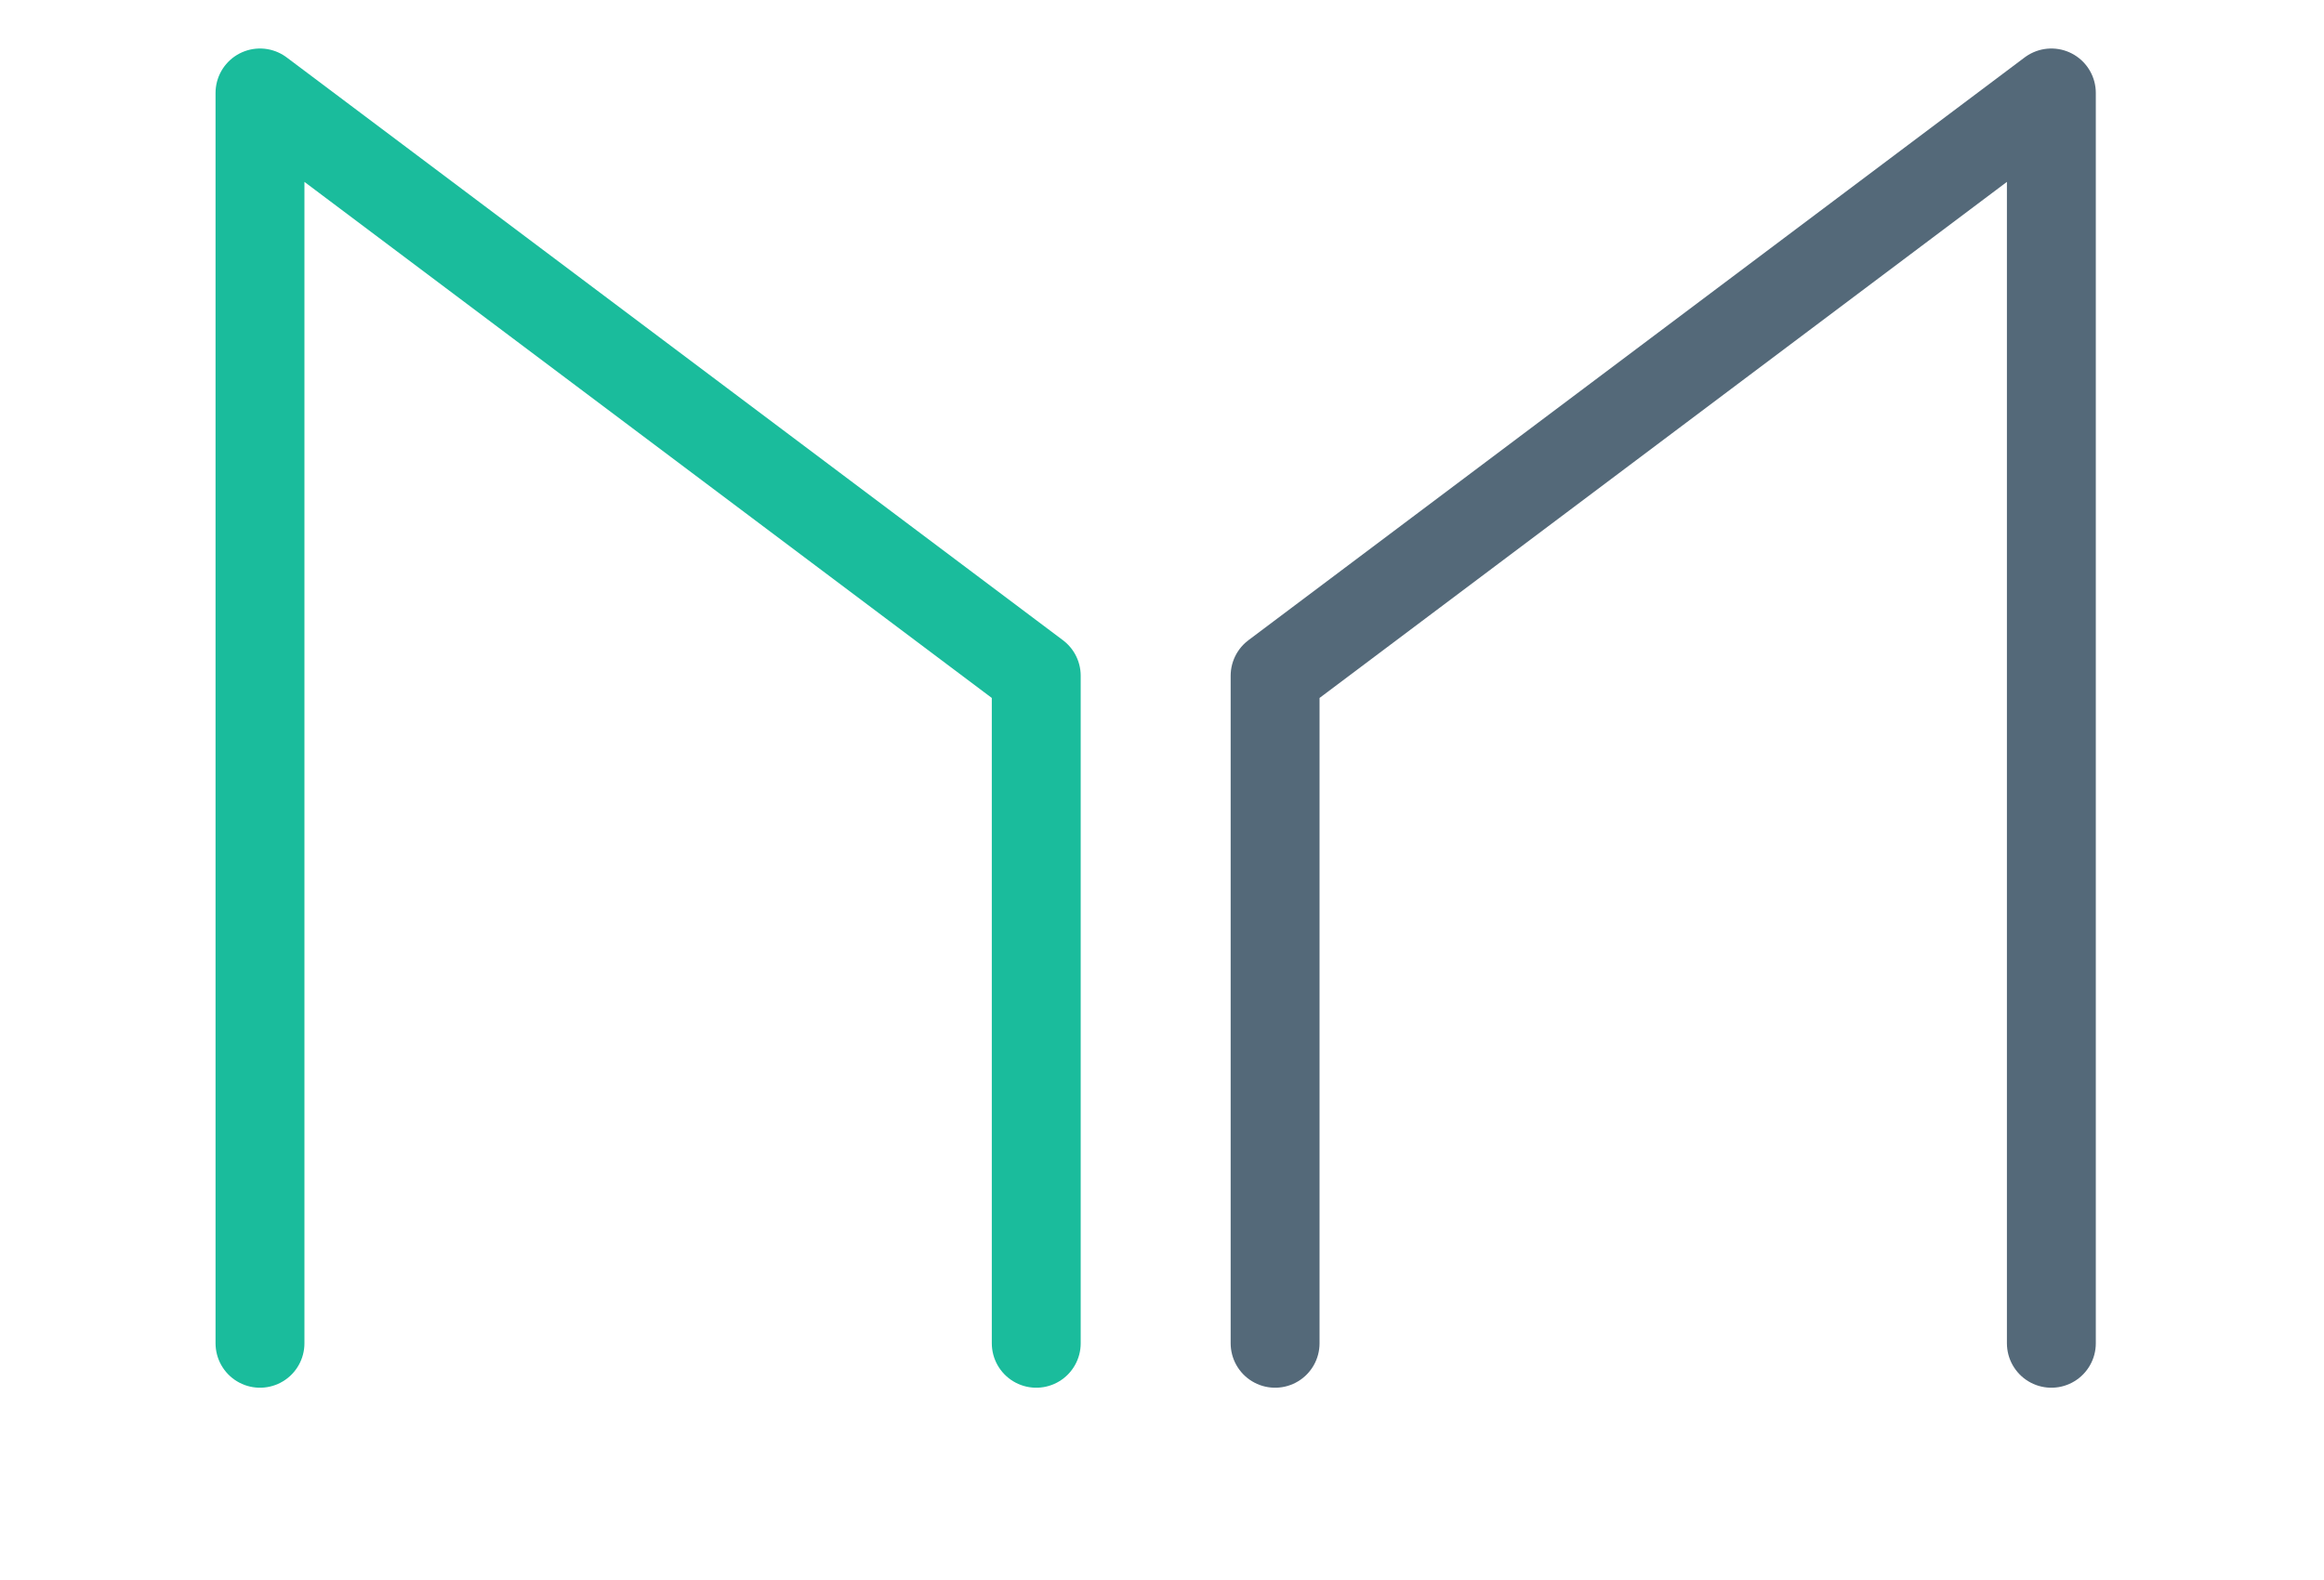
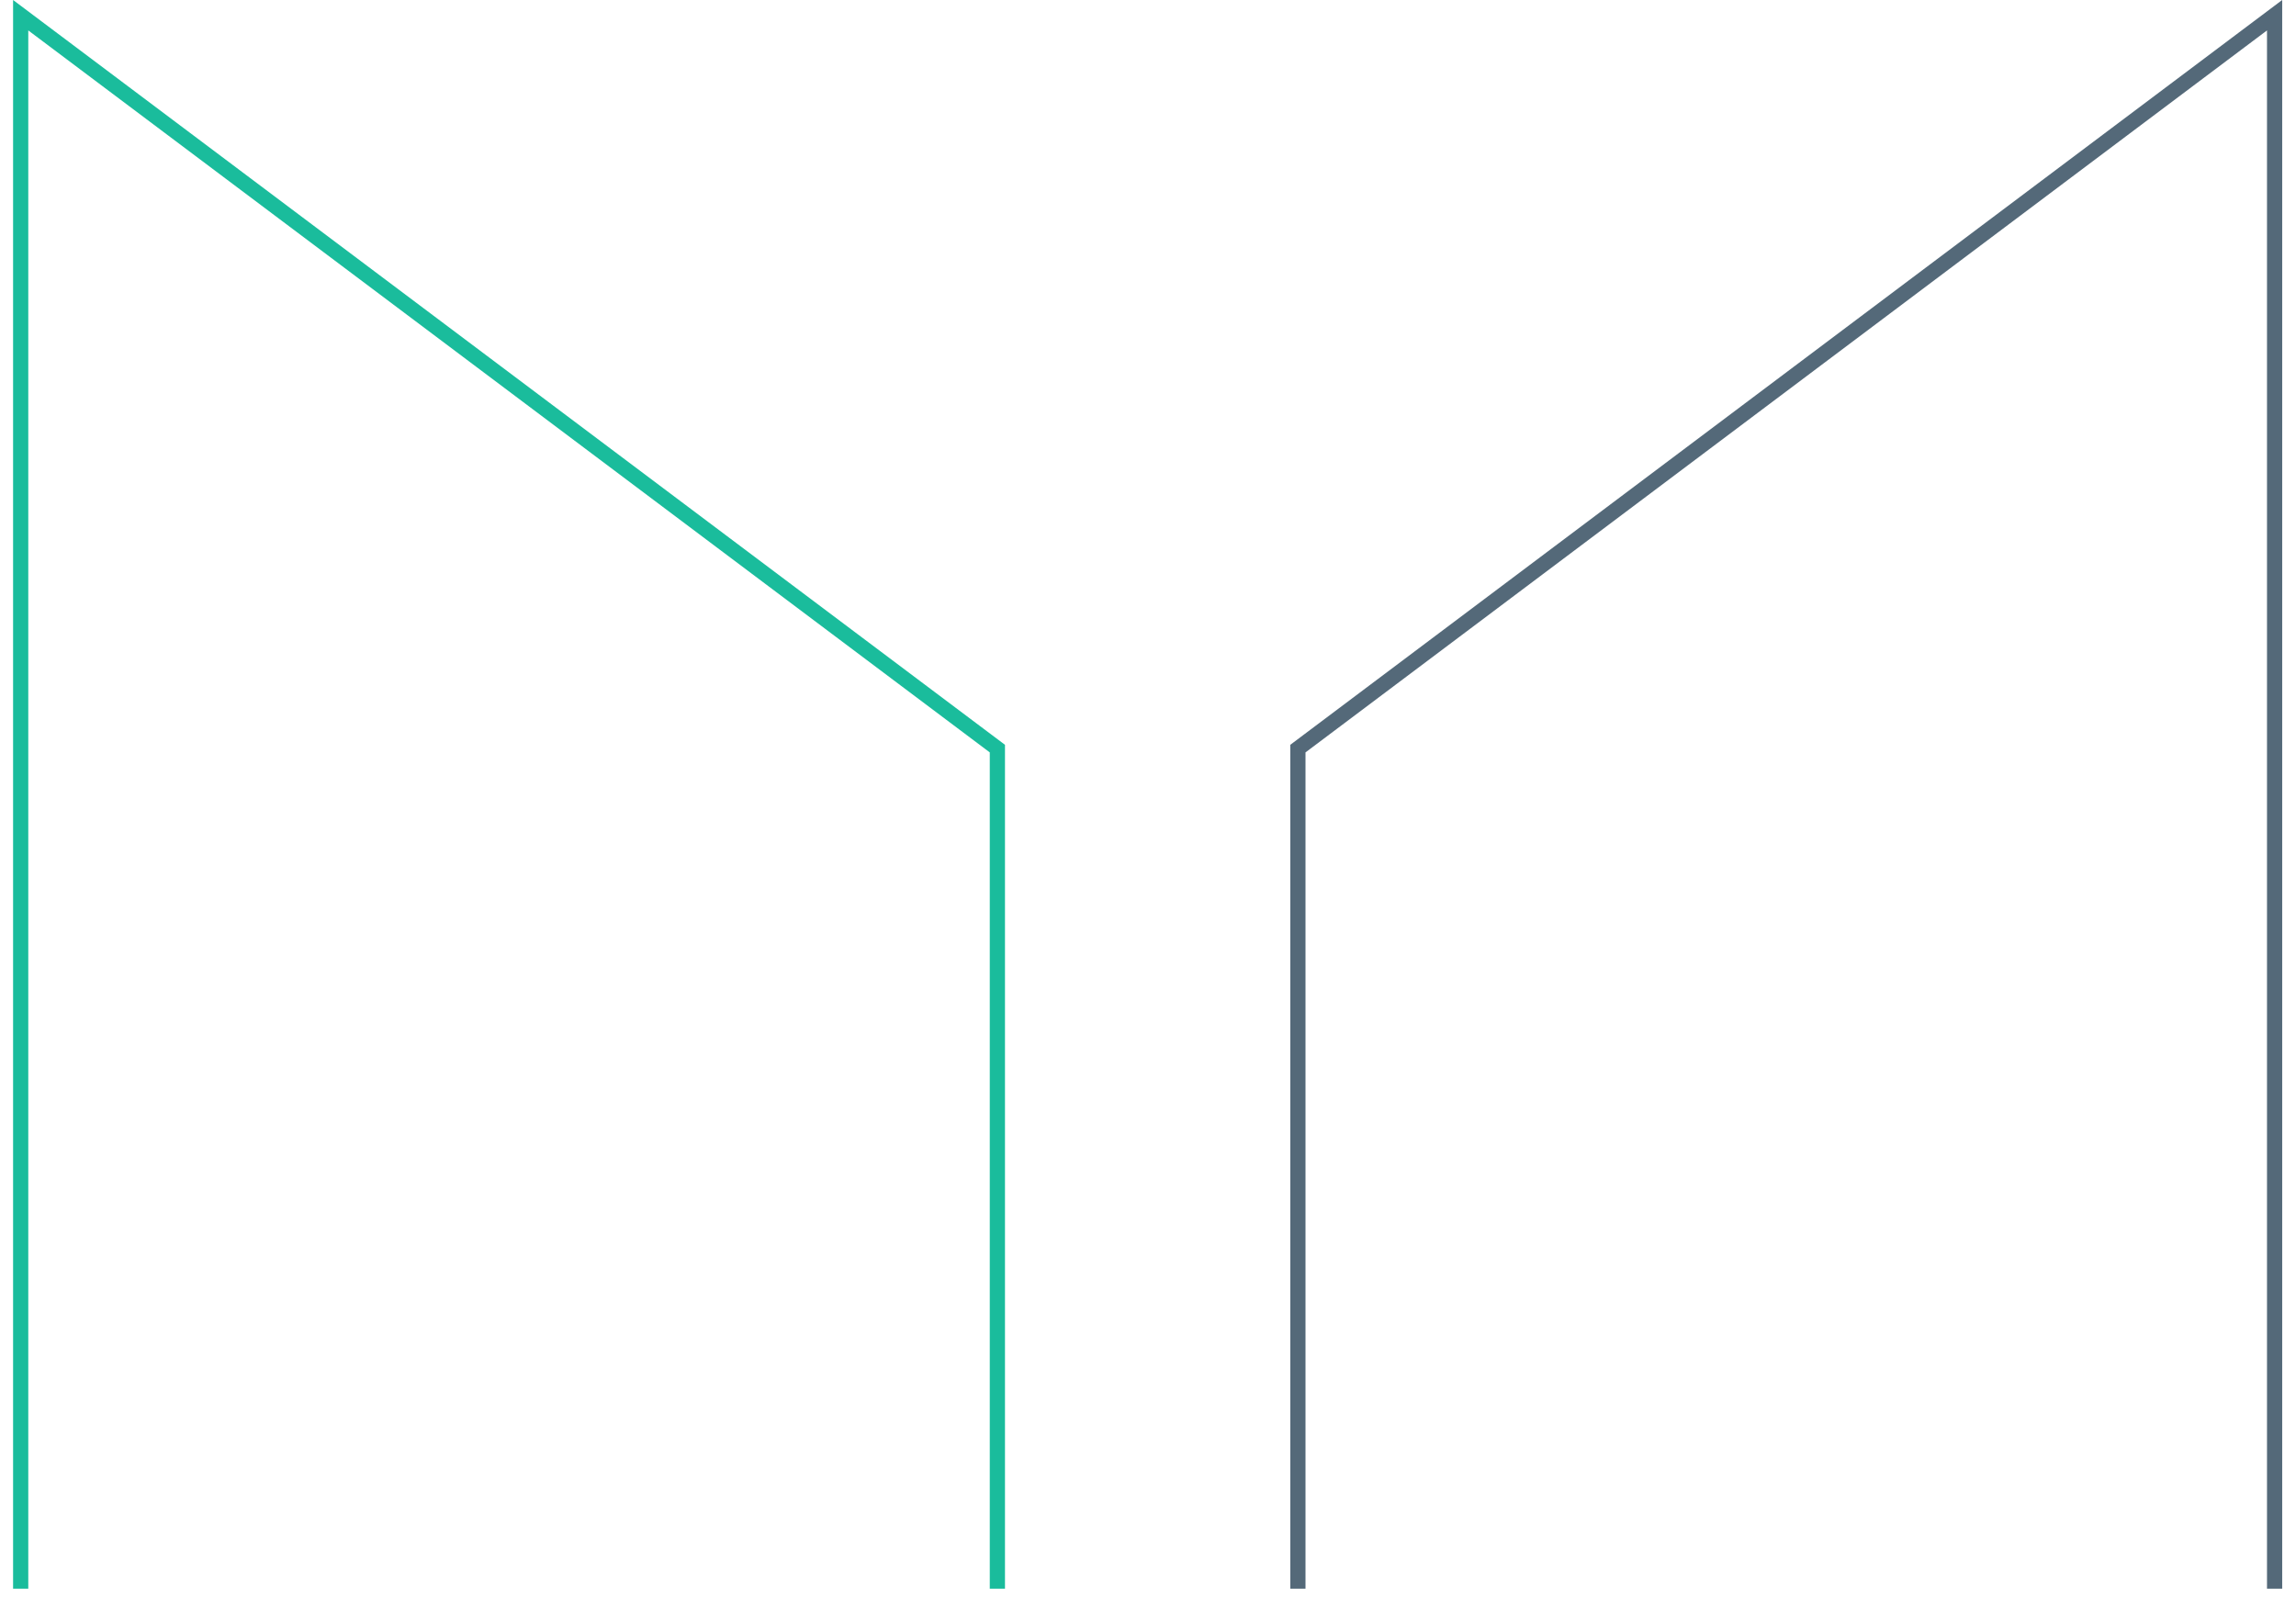
- <svg xmlns="http://www.w3.org/2000/svg" width="100px" height="68px" viewBox="14 5 100 68" version="1.1">
-   <defs />
-   <g id="Page-1" stroke="none" stroke-width="1" fill="none" fill-rule="evenodd">
-     <g id="128">
-       <g id="logo-maker" transform="translate(23, 9)">
-         <g id="Path-3-Copy-4-+-Path-3-Copy-5-Copy" transform="translate(2.187028, 0)" stroke-width="3.825" stroke-linecap="round" stroke-linejoin="round">
-           <path d="M33.402,53.812 L33.402,25.083 L0,0 L0,53.812" id="Path-3-Copy-4" stroke="#1ABC9C" />
-           <path d="M77.081,53.812 L77.081,25.083 L43.679,0 L43.679,53.812" id="Path-3-Copy-5" stroke="#546979" transform="translate(60.38032, 26.90625) scale(-1, 1) translate(-60.38032, -26.90625) " />
-         </g>
-       </g>
-     </g>
+ <svg xmlns="http://www.w3.org/2000/svg" height="105" viewBox="0 0 151 105" width="151">
+   <g fill="none" fill-rule="evenodd" transform="translate(1 1)">
+     <path d="m64.594 103.486 0-55.25-64.234-48.236v103.486" stroke="#1abc9c" />
+     <path d="m148.593 103.486 0-55.25-64.234-48.236v103.486" stroke="#546979" transform="matrix(-1 0 0 1 232.9513 0)" />
  </g>
</svg>
